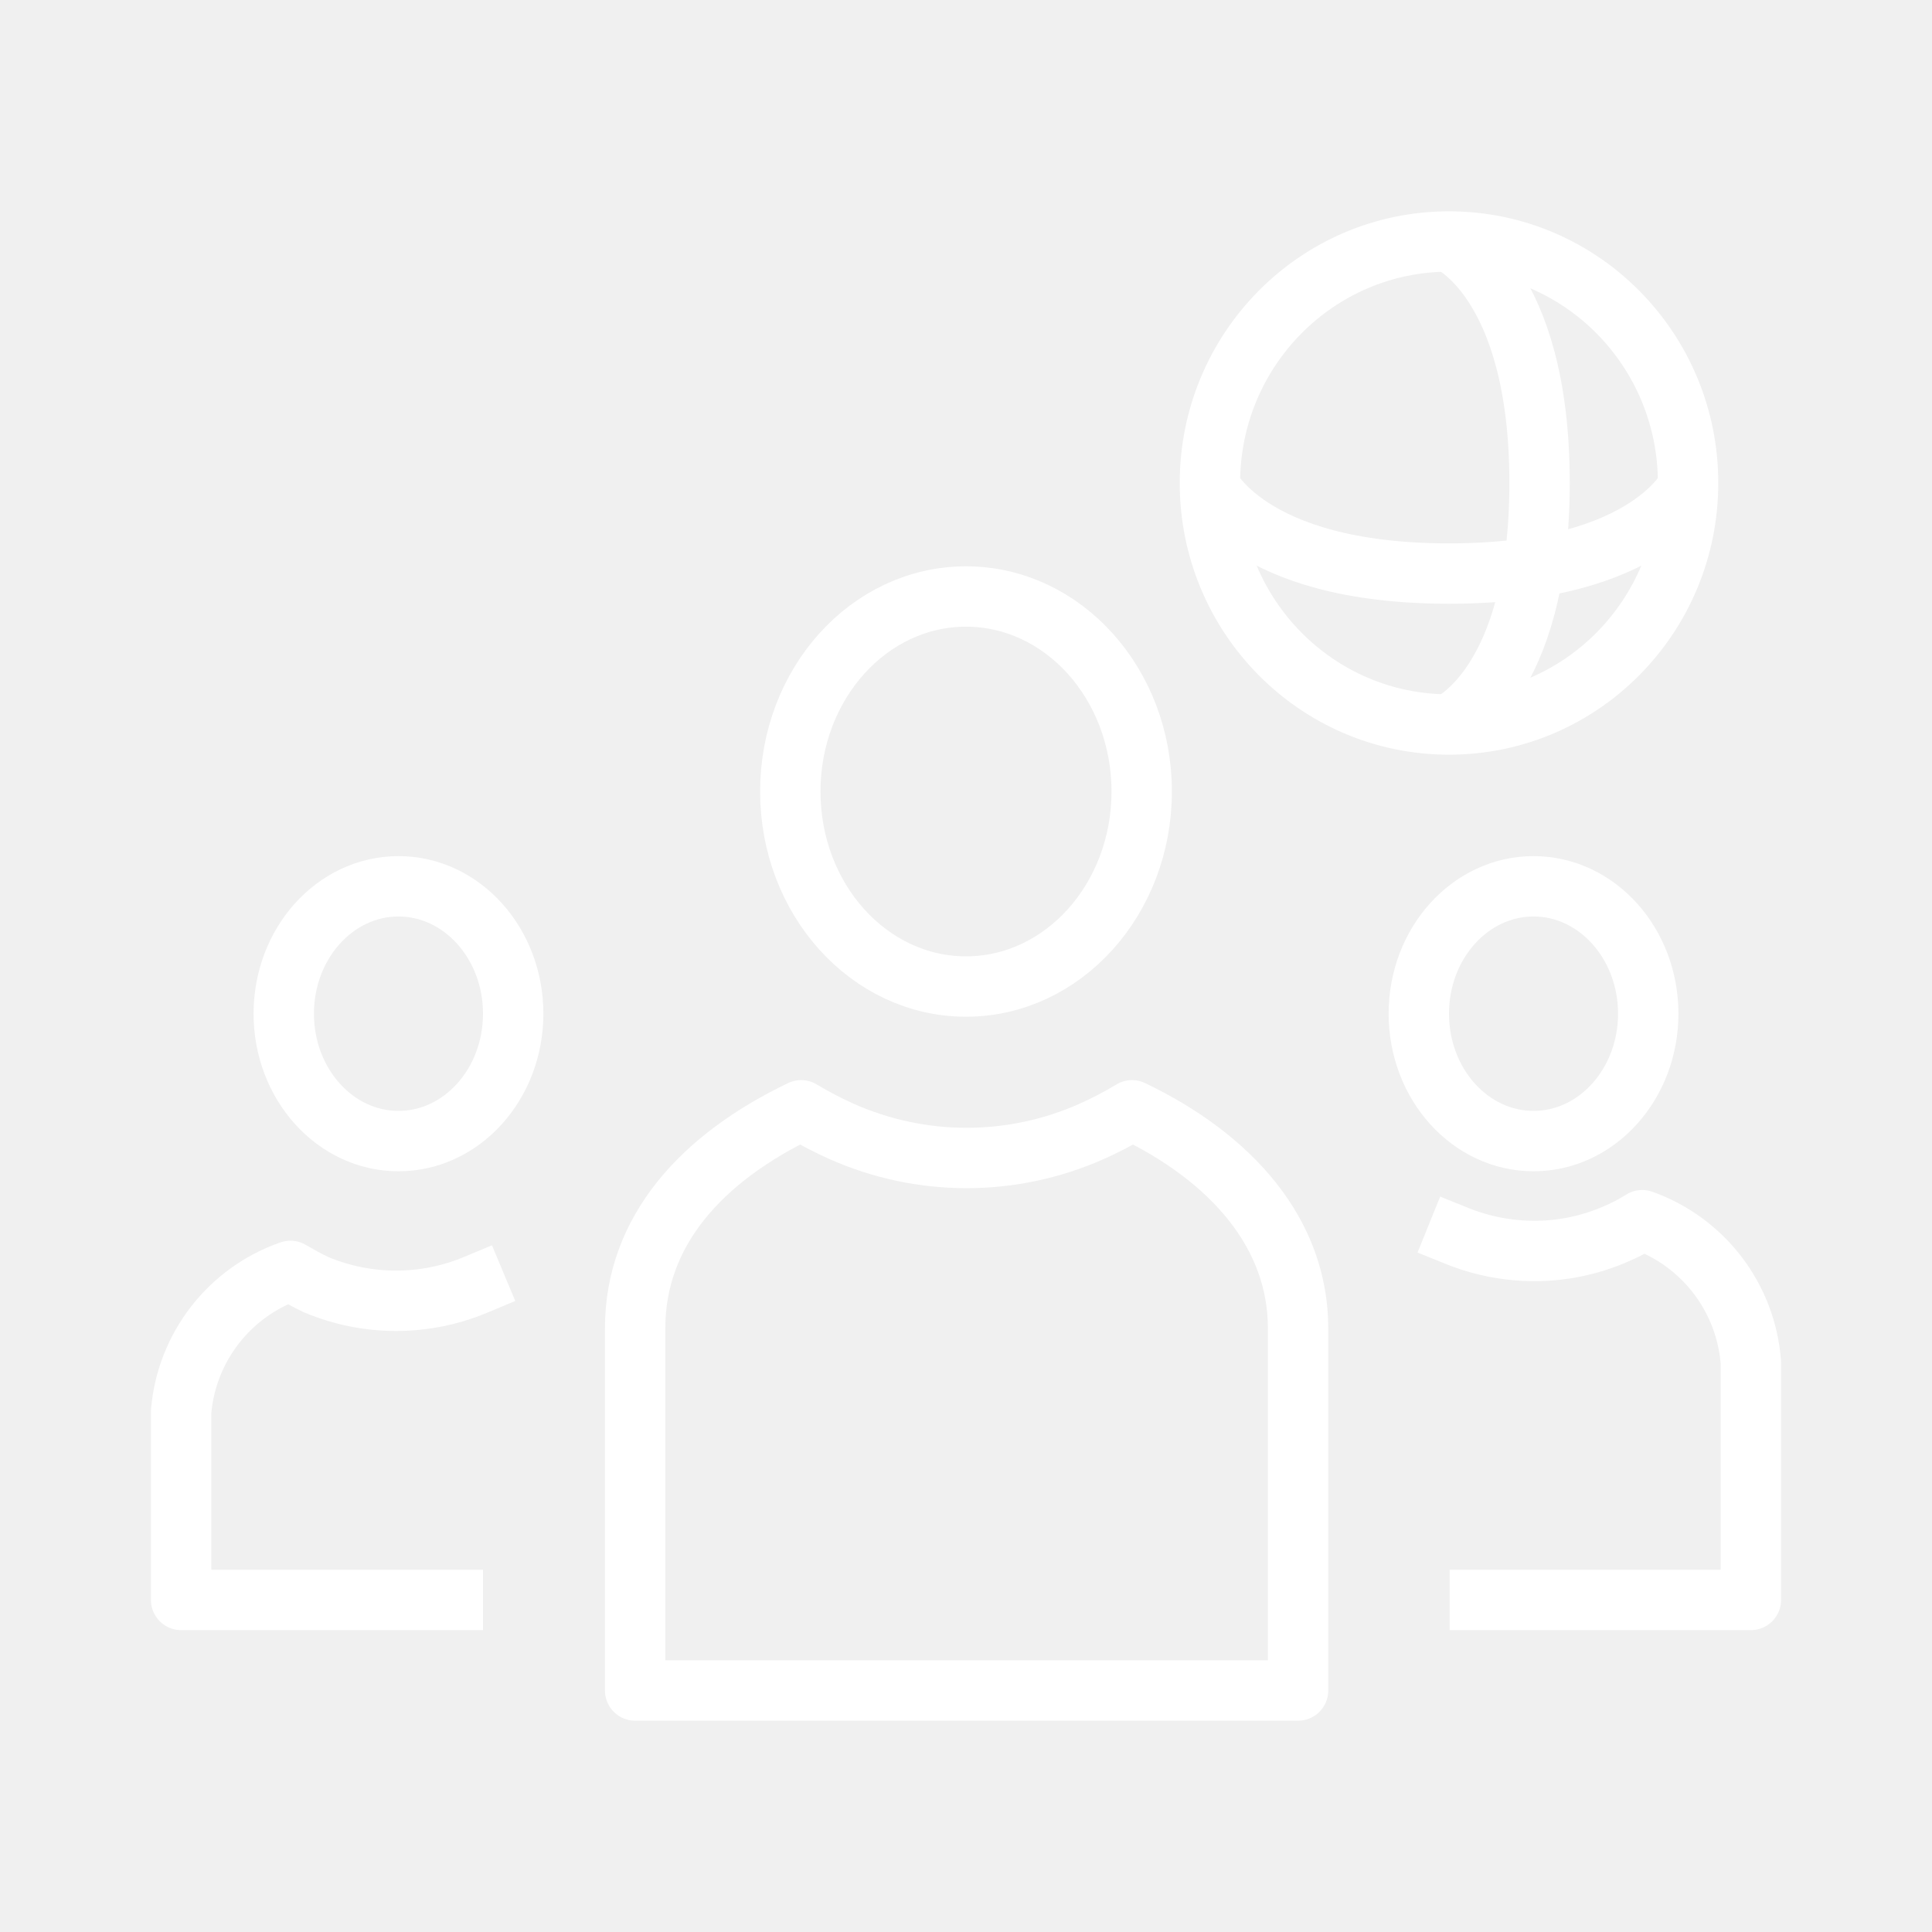
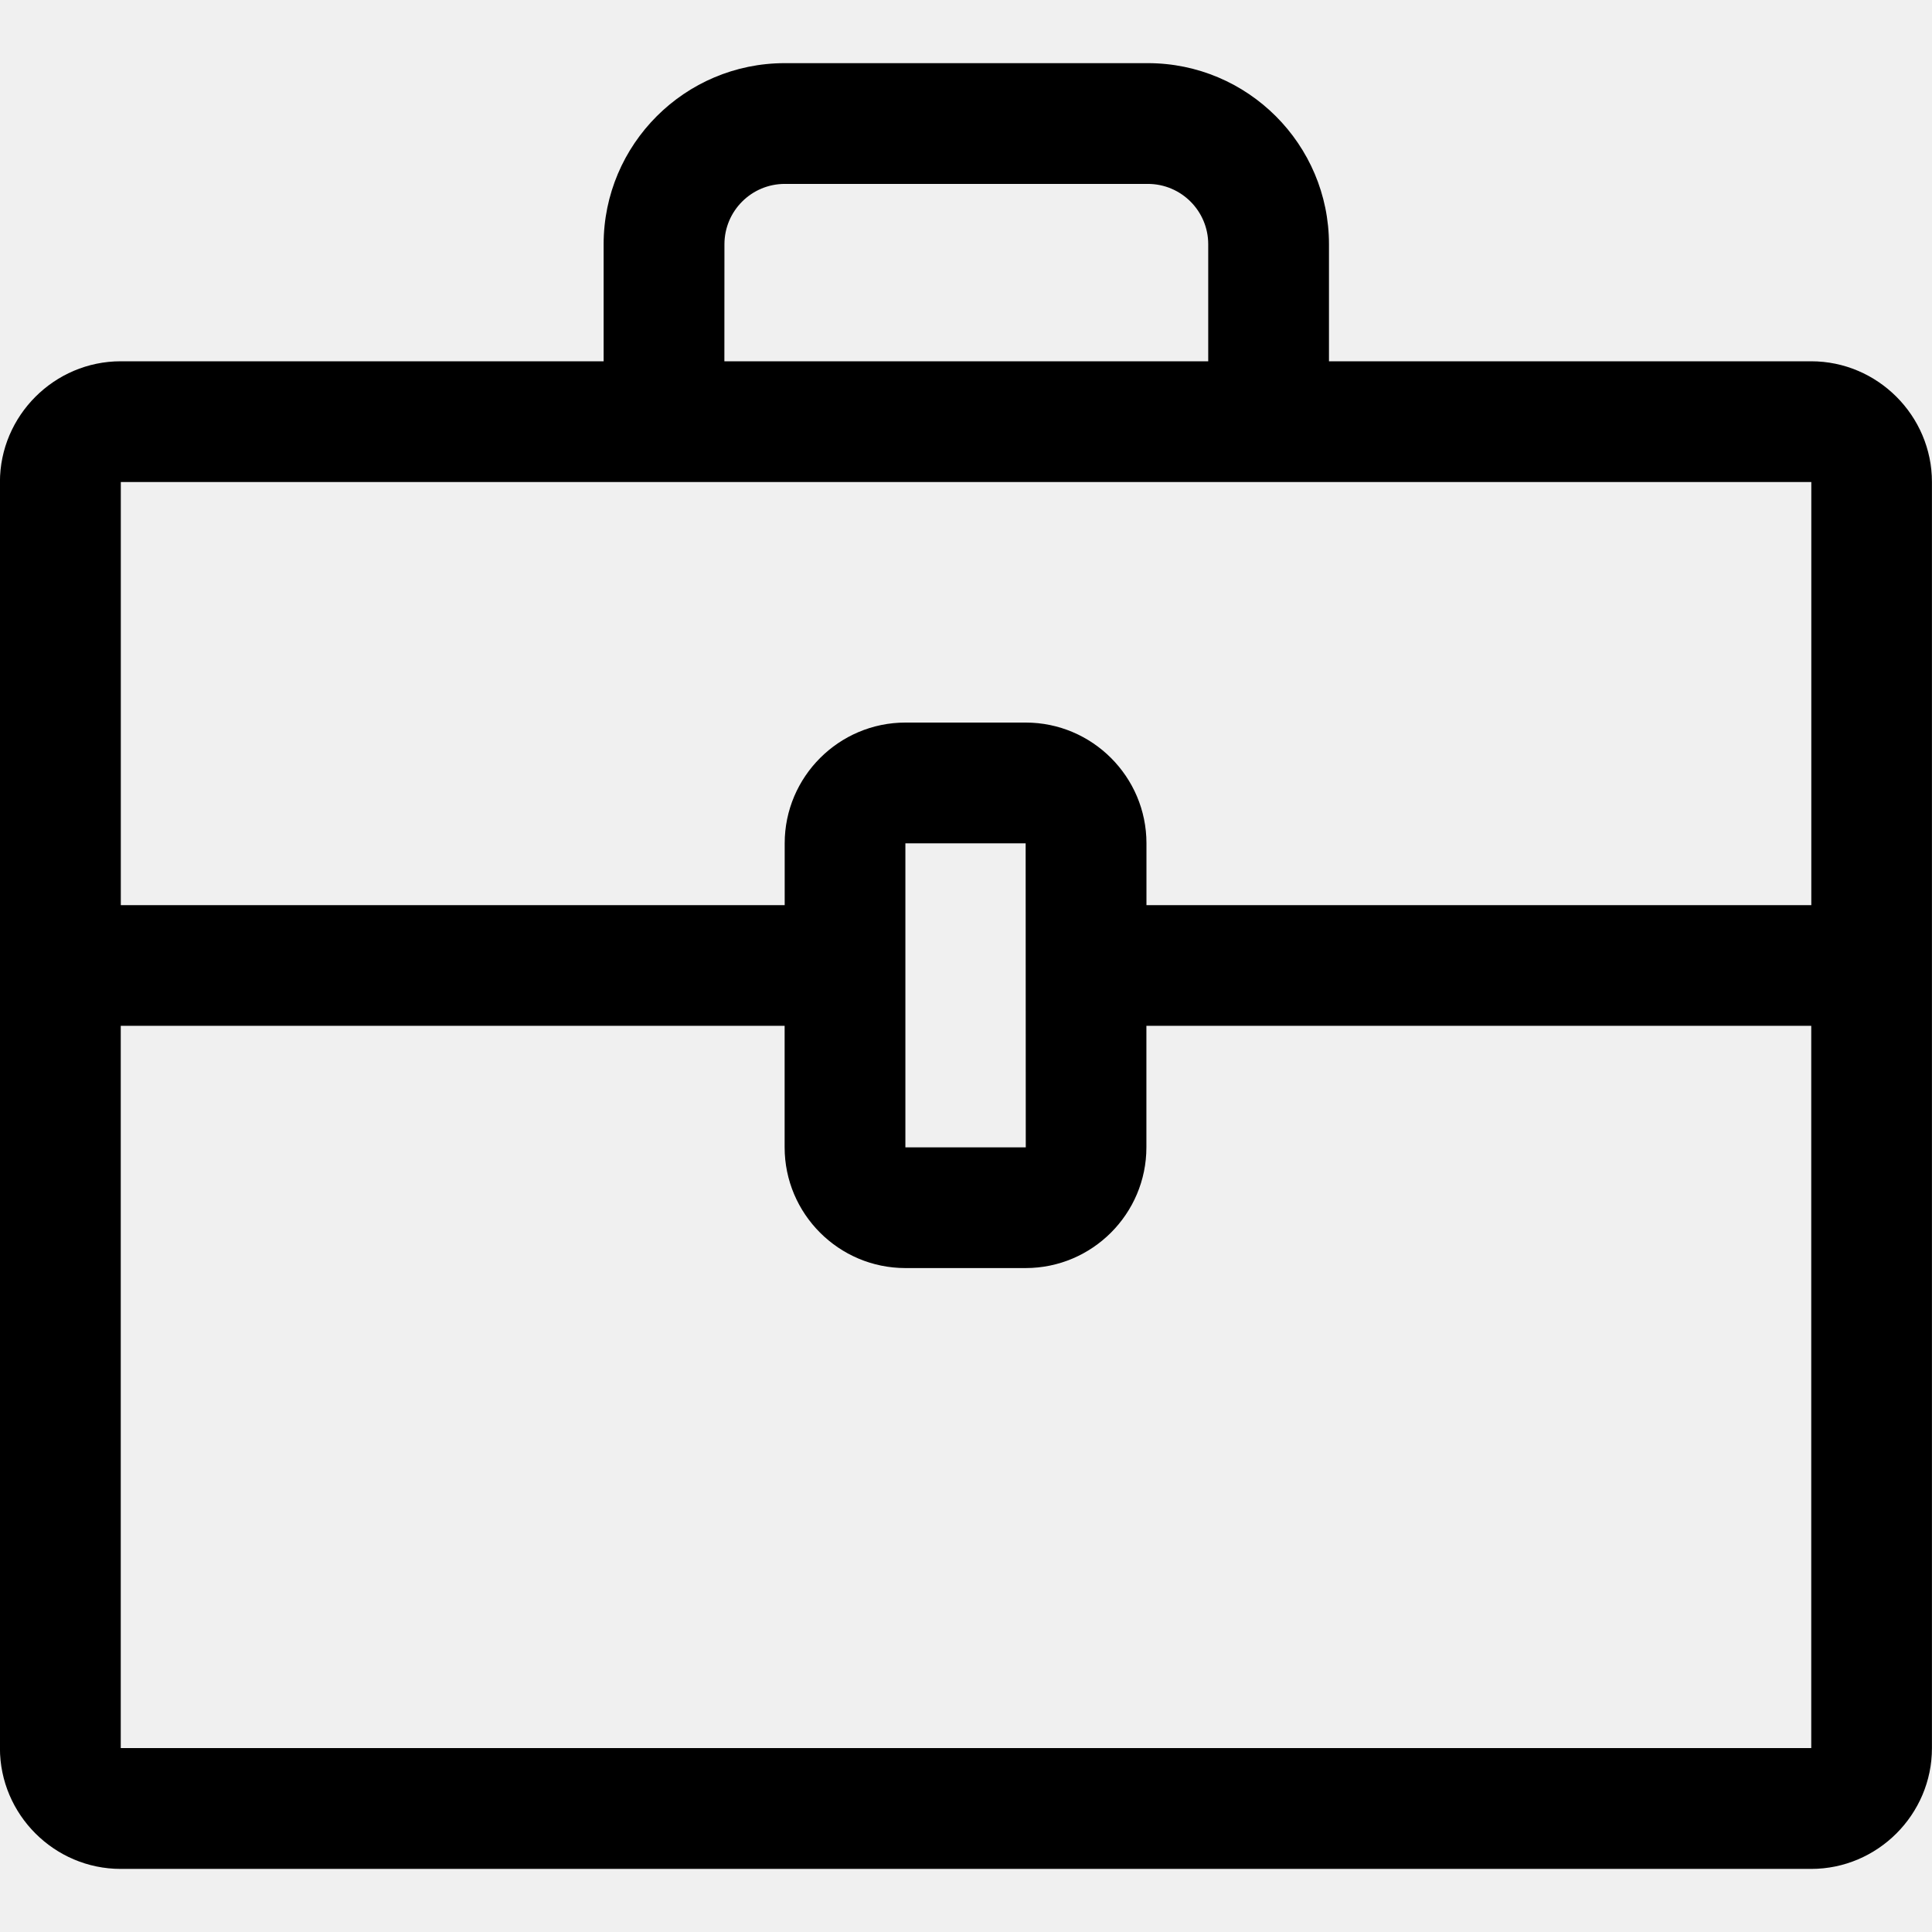
- <svg xmlns="http://www.w3.org/2000/svg" id="cat-pg" viewBox="0 0 32 32">
-   <defs>
-     <style>.cls-1,.cls-2,.cls-3,.cls-4{fill:none;stroke:#fff;}.cls-1{stroke-linecap:round;}.cls-1,.cls-2,.cls-4{stroke-linejoin:round;}.cls-2{stroke-linecap:square;}.cls-3{stroke-miterlimit:10;}</style>
-   </defs>
-   <ellipse class="cls-1" cx="16" cy="13.11" rx="2.91" ry="3.23" />
-   <path class="cls-1" d="M21.5,28V22c0-1.57-1.1-2.82-2.75-3.61h0a6.11,6.11,0,0,1-.67.35,5.09,5.09,0,0,1-4.14,0h0a6.11,6.11,0,0,1-.67-.35h0c-1.65.79-2.75,2-2.75,3.61v6Z" />
-   <ellipse class="cls-2" cx="25.4" cy="16.79" rx="1.9" ry="2.11" />
-   <path class="cls-2" d="M24.51,26.5H29V22.57a2.72,2.72,0,0,0-1.8-2.36h0a3,3,0,0,1-.44.23,3.36,3.36,0,0,1-1.35.28,3.43,3.43,0,0,1-1.28-.25" />
-   <ellipse class="cls-2" cx="6.6" cy="16.79" rx="1.9" ry="2.11" />
-   <path class="cls-2" d="M7.88,21.28a3.42,3.42,0,0,1-2.64,0c-.15-.07-.29-.15-.43-.23h0A2.71,2.71,0,0,0,3,23.38V26.5H7.5" />
-   <ellipse class="cls-3" cx="24" cy="8" rx="3.96" ry="4" />
-   <path class="cls-4" d="M28,8s-.64,1.5-4,1.5S20,8,20,8" />
-   <path class="cls-4" d="M24,4s1.5.64,1.5,4S24,12,24,12" />
+ <svg xmlns="http://www.w3.org/2000/svg" version="1.1" width="32" height="32" viewBox="0 0 32 32">
+   <path d="M30 5.984h-7.988v-1.938c0-1.655-1.346-3-3-3h-6.014c-1.655 0-3 1.345-3 3v1.938h-7.999c-1.099 0-2 0.901-2 2v7.008h-0.001v2h0.001v11.963c0 1.099 0.9 2 2 2h28c1.099 0 2-0.901 2-2v-20.971c0-1.099-0.901-2-2-2h0zM11.999 4.046c0-0.552 0.448-1 1-1h6.013c0.552 0 1 0.448 1 1v1.938h-8.014zM2.001 7.984h28v7.008h-11.012v-1.024c0-1.102-0.898-2-2-2h-1.992c-1.102 0-2 0.898-2 2v1.024h-10.996v-7.008zM16.99 19.004h-1.994v-5.036h1.992zM2 28.954v-11.963h10.996v2.012c0 1.102 0.897 2 2 2h1.992c1.102 0 2-0.898 2-2v-2.012h11.012v11.963h-28z" />
</svg>
